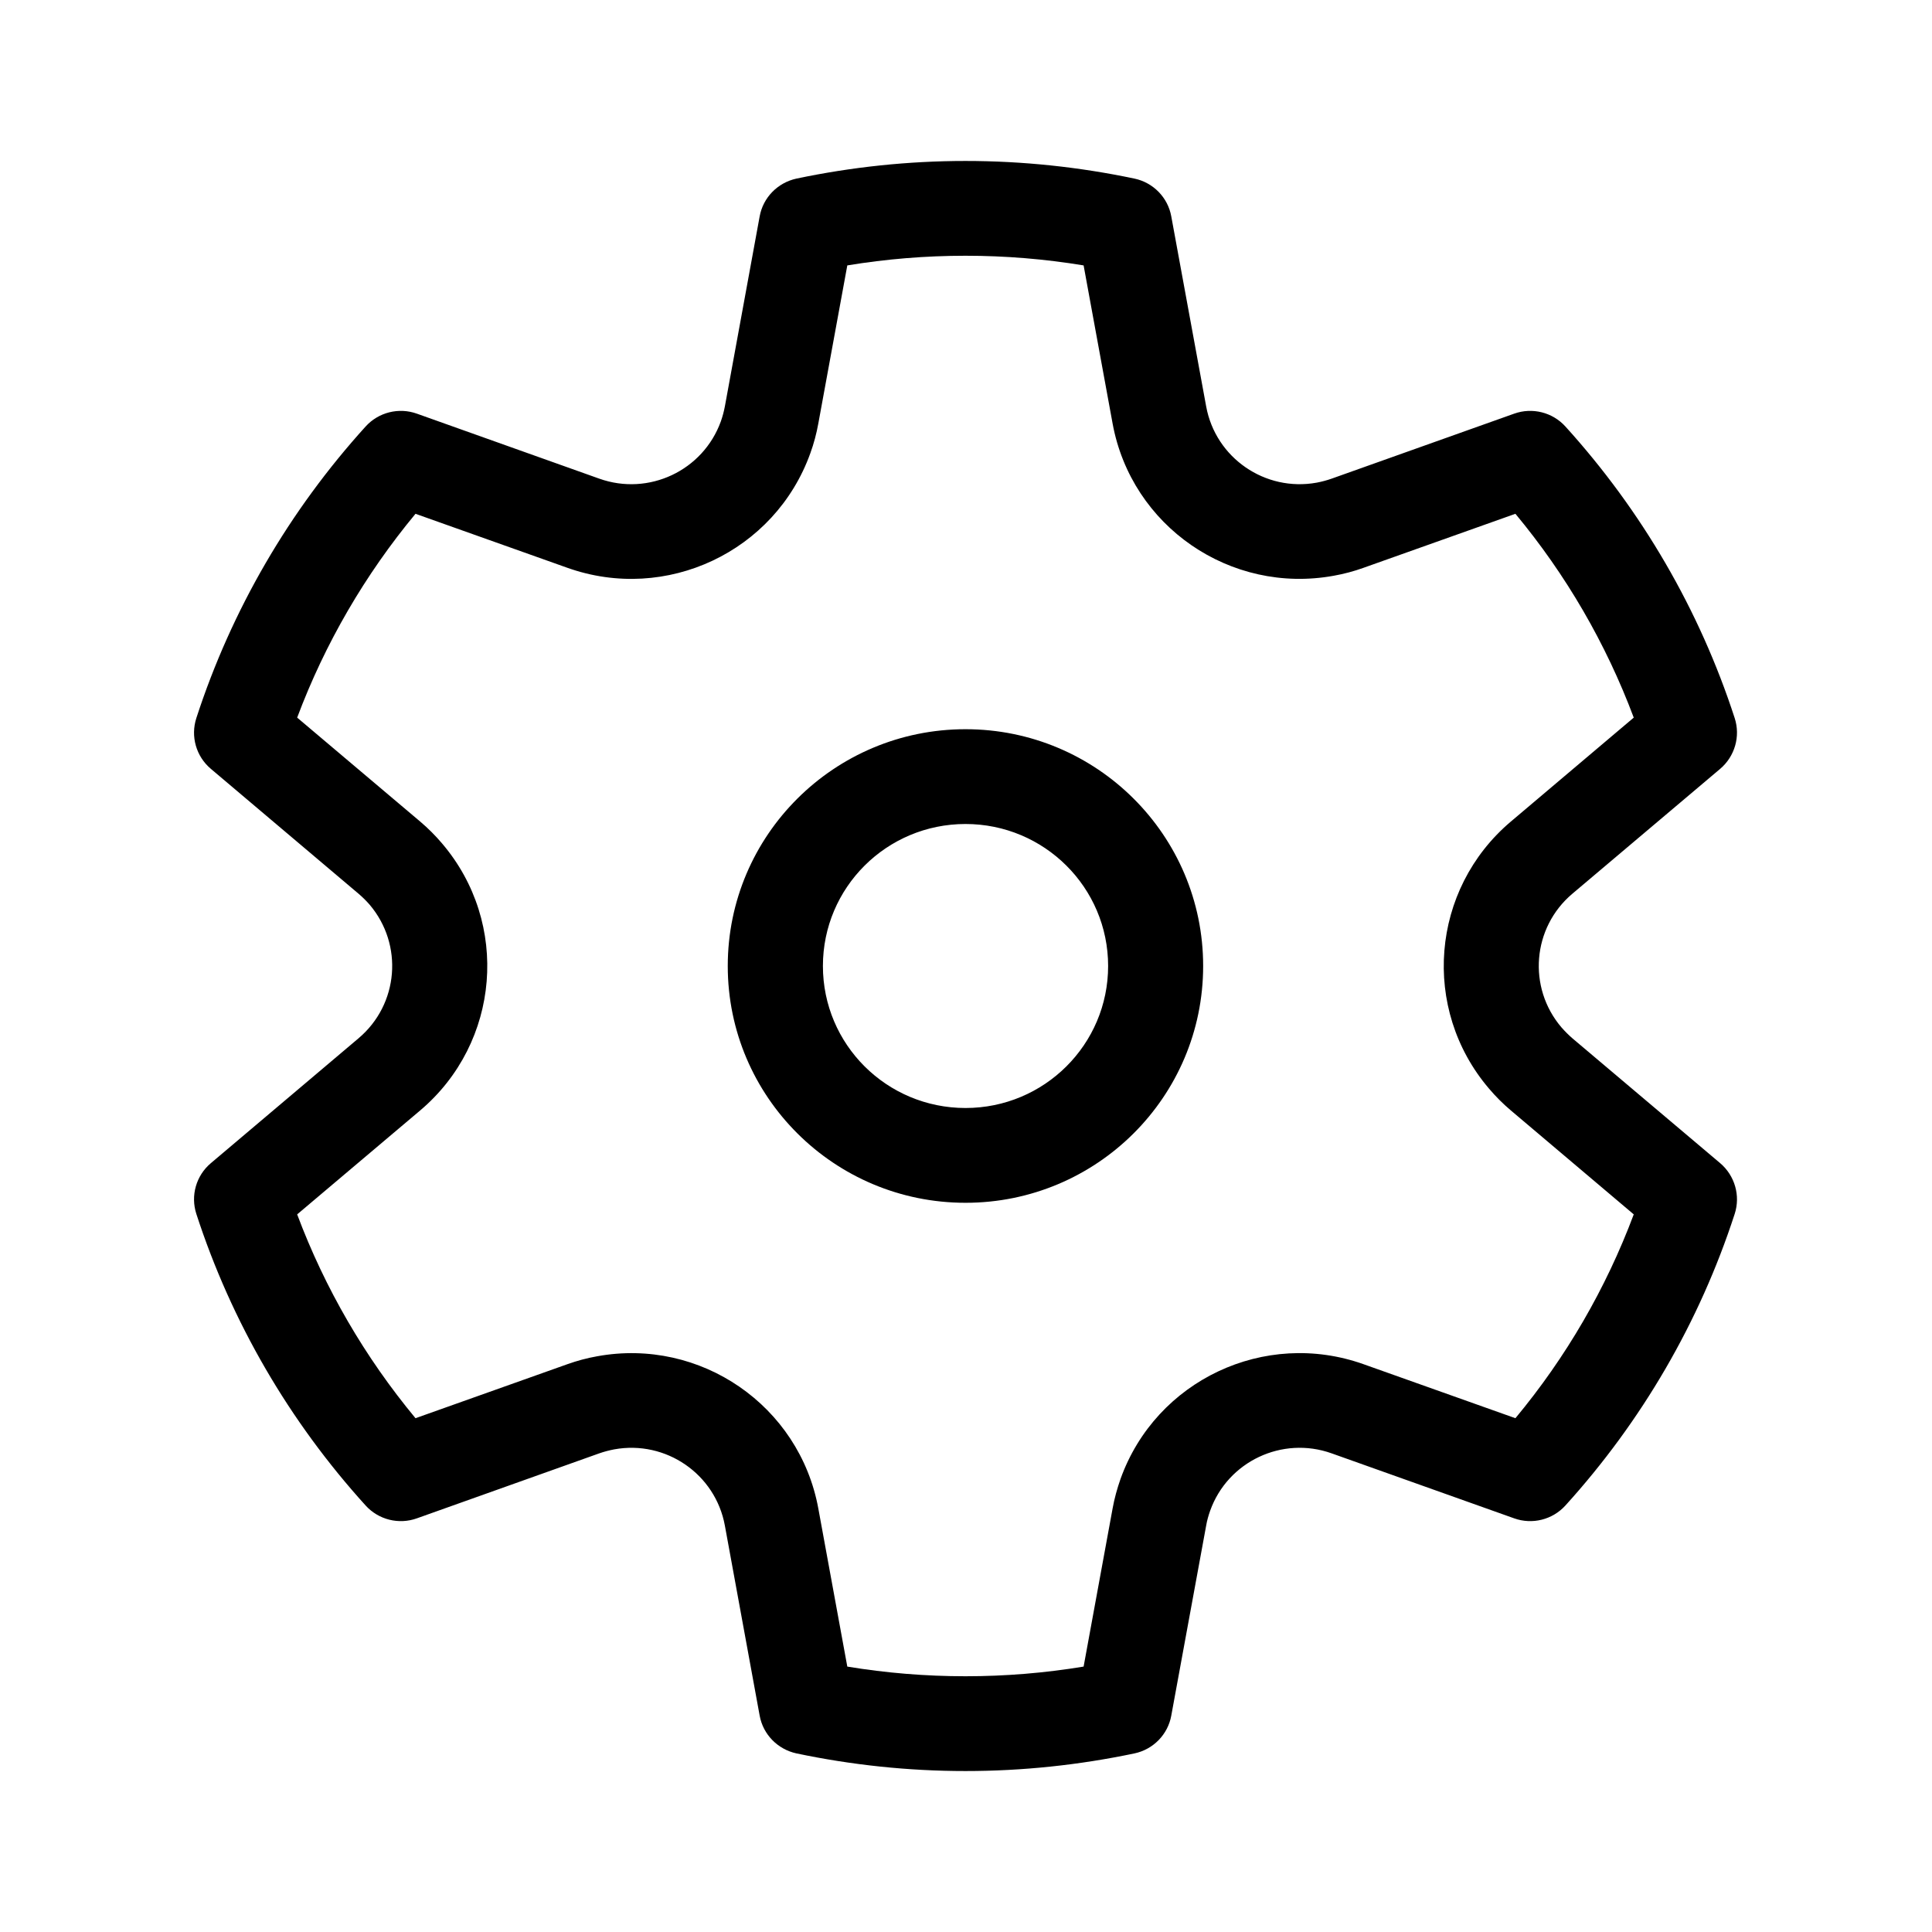
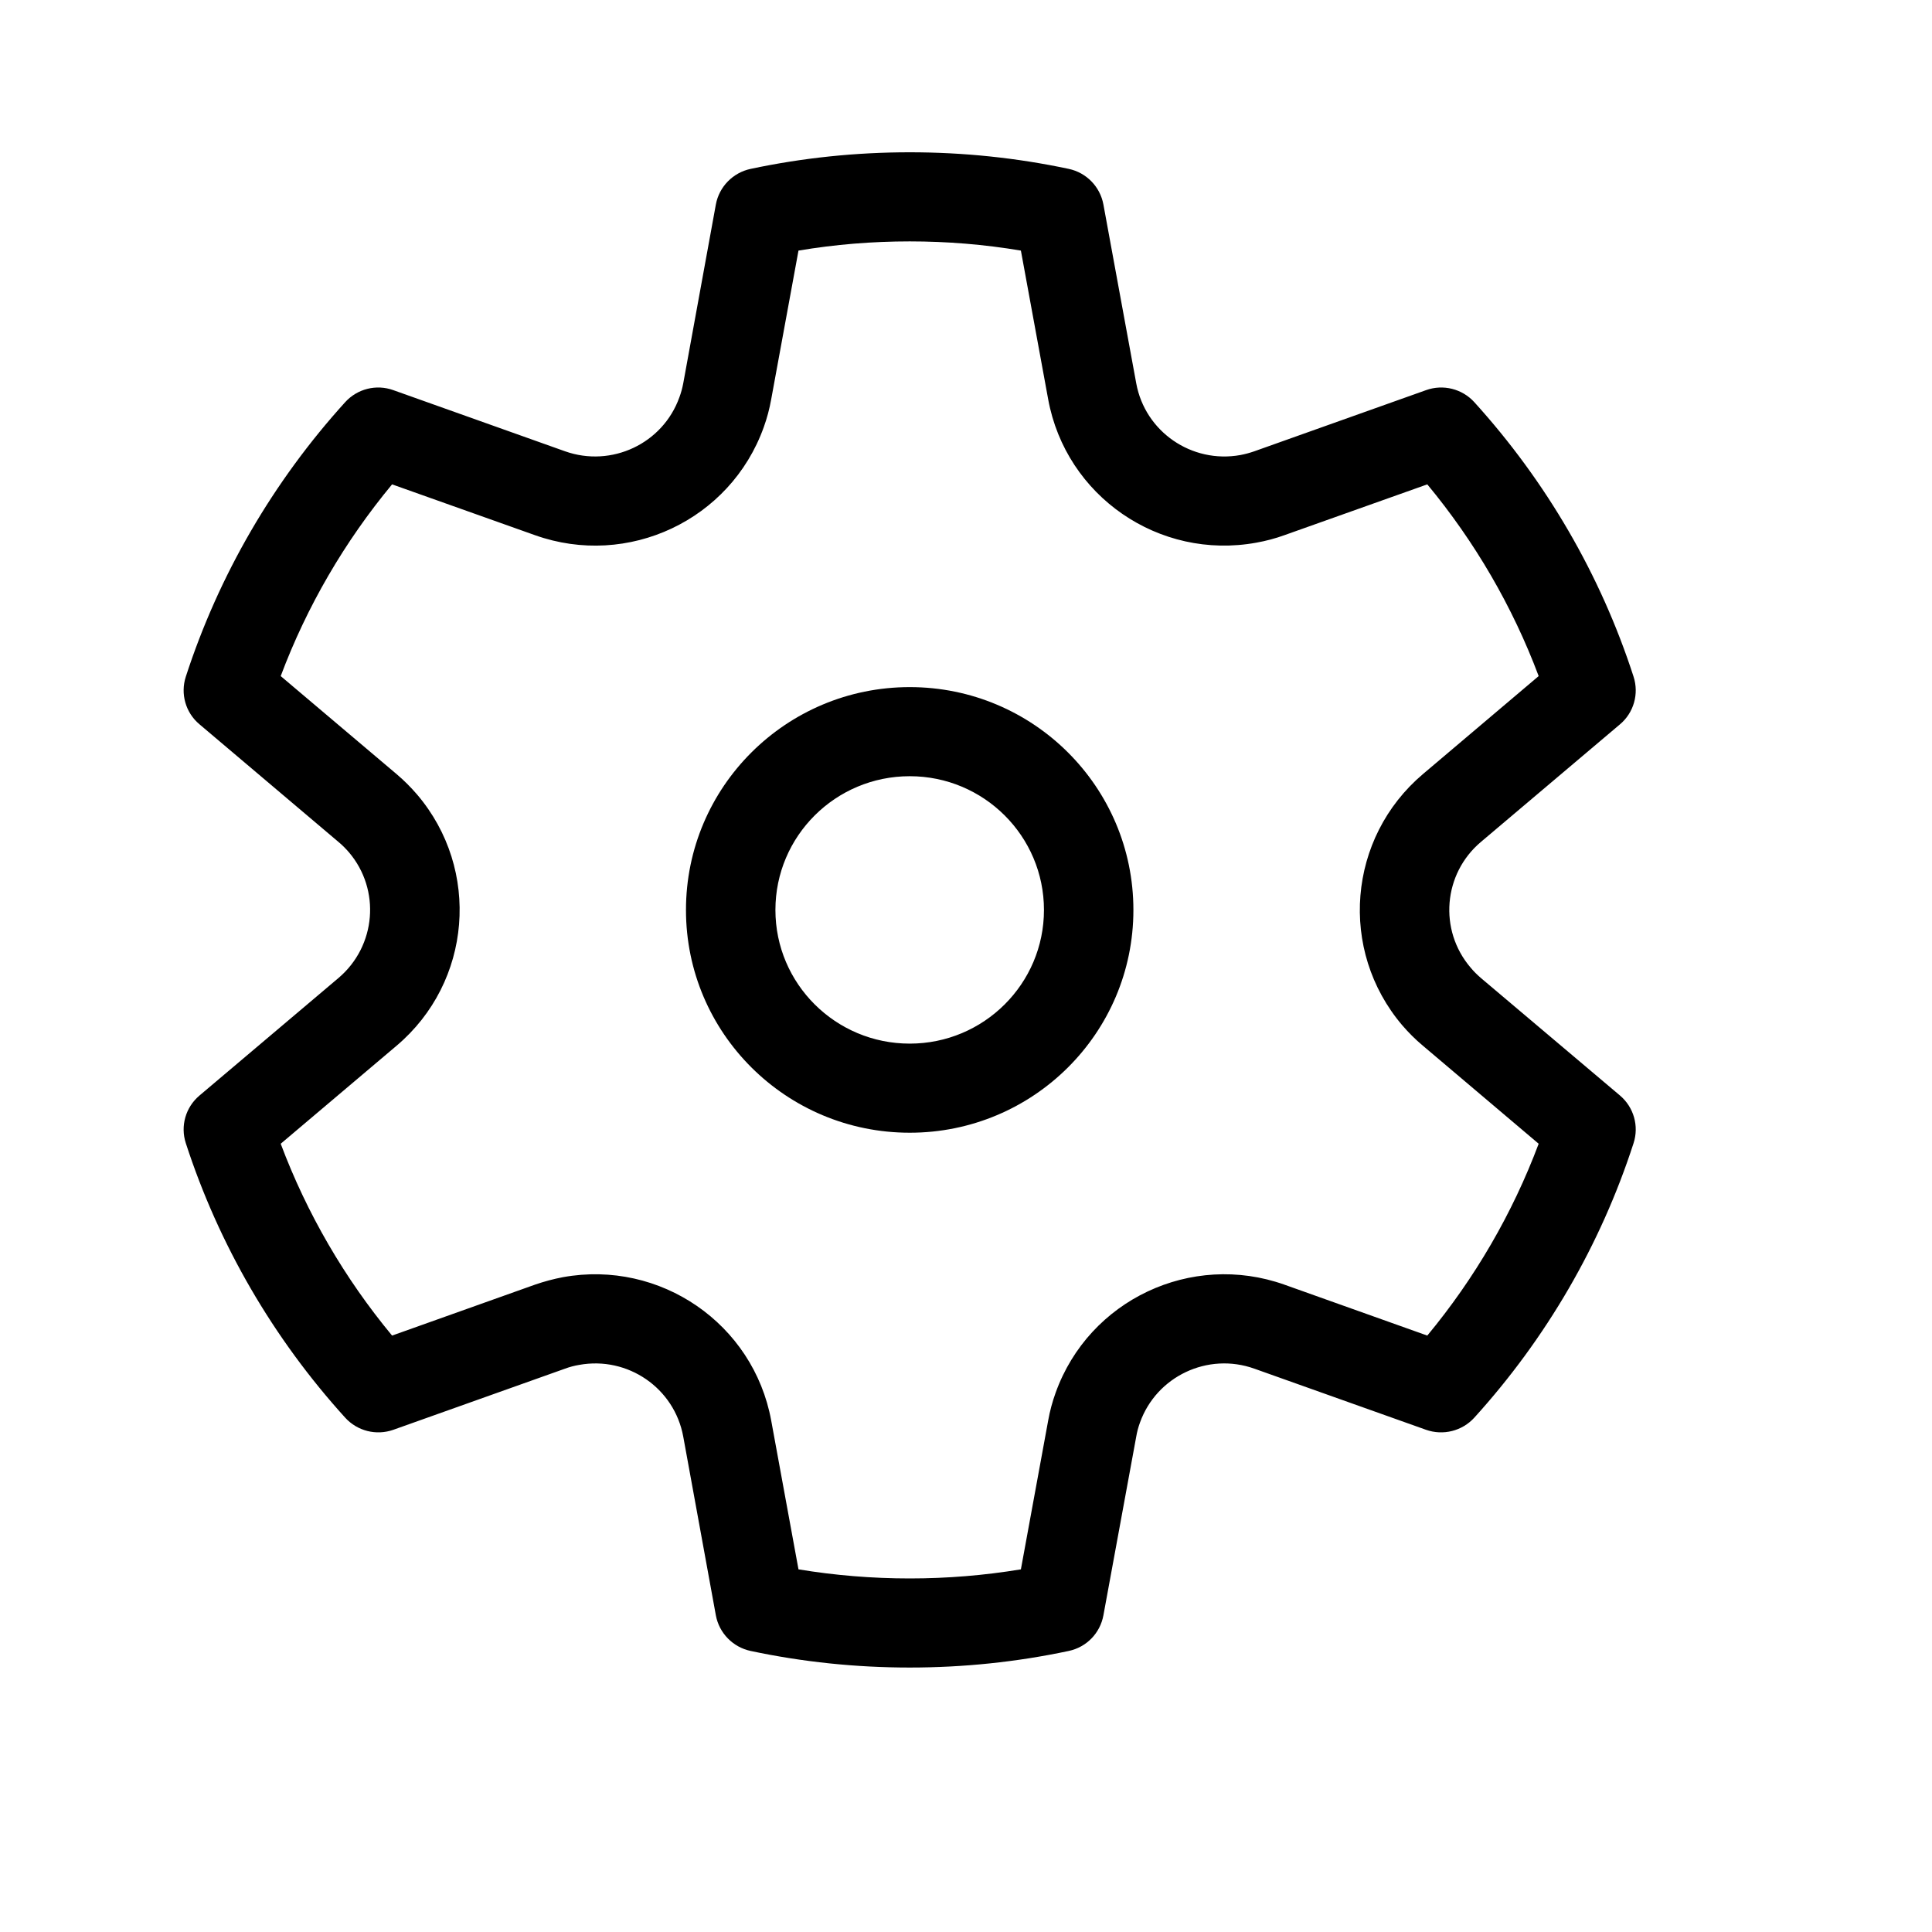
- <svg xmlns="http://www.w3.org/2000/svg" width="16" height="16" viewBox="0 0 16 16" fill="none">
-   <rect width="16" height="16" fill="none" />
-   <path d="M1.626 5.947C1.917 5.051 2.396 4.229 3.028 3.532C3.135 3.414 3.303 3.372 3.453 3.426L4.963 3.964C5.373 4.11 5.823 3.897 5.97 3.489C5.984 3.449 5.995 3.408 6.003 3.366L6.291 1.793C6.319 1.636 6.44 1.513 6.596 1.479C7.053 1.383 7.521 1.333 7.996 1.333C8.47 1.333 8.938 1.383 9.395 1.479C9.551 1.512 9.672 1.636 9.7 1.792L9.989 3.366C10.067 3.792 10.477 4.075 10.905 3.997C10.947 3.989 10.988 3.978 11.028 3.964L12.539 3.426C12.689 3.372 12.857 3.414 12.964 3.532C13.596 4.229 14.075 5.051 14.366 5.947C14.415 6.098 14.367 6.264 14.246 6.367L13.021 7.402C12.69 7.682 12.649 8.177 12.931 8.508C12.959 8.54 12.989 8.57 13.021 8.598L14.246 9.633C14.367 9.736 14.415 9.902 14.366 10.053C14.075 10.949 13.596 11.771 12.964 12.468C12.857 12.586 12.689 12.628 12.539 12.574L11.028 12.036C10.619 11.89 10.168 12.103 10.022 12.511C10.008 12.551 9.996 12.592 9.989 12.634L9.7 14.208C9.672 14.364 9.551 14.488 9.395 14.521C8.938 14.617 8.47 14.667 7.996 14.667C7.521 14.667 7.053 14.617 6.596 14.521C6.44 14.487 6.319 14.364 6.291 14.207L6.003 12.634C5.925 12.208 5.515 11.925 5.087 12.003C5.045 12.011 5.003 12.022 4.963 12.036L3.453 12.574C3.303 12.628 3.135 12.586 3.028 12.468C2.396 11.771 1.917 10.949 1.626 10.053C1.577 9.902 1.624 9.736 1.746 9.633L2.97 8.598C3.302 8.317 3.342 7.823 3.061 7.492C3.033 7.46 3.003 7.43 2.97 7.402L1.746 6.367C1.624 6.264 1.577 6.098 1.626 5.947ZM2.461 5.943L3.48 6.804C3.545 6.859 3.606 6.92 3.661 6.985C4.224 7.645 4.143 8.635 3.48 9.196L2.461 10.057C2.691 10.671 3.023 11.241 3.441 11.745L4.698 11.298C4.779 11.269 4.861 11.247 4.946 11.232C5.801 11.076 6.621 11.641 6.777 12.493L7.017 13.802C7.338 13.855 7.665 13.882 7.996 13.882C8.326 13.882 8.653 13.855 8.974 13.802L9.214 12.493C9.229 12.409 9.252 12.327 9.28 12.247C9.573 11.431 10.474 11.006 11.293 11.298L12.55 11.745C12.969 11.241 13.3 10.671 13.53 10.057L12.512 9.196C12.447 9.141 12.386 9.08 12.331 9.015C11.768 8.355 11.849 7.365 12.512 6.804L13.53 5.943C13.3 5.329 12.969 4.759 12.55 4.255L11.293 4.702C11.213 4.731 11.13 4.753 11.046 4.768C10.19 4.924 9.37 4.359 9.214 3.507L8.974 2.198C8.653 2.145 8.326 2.118 7.996 2.118C7.665 2.118 7.338 2.145 7.017 2.198L6.777 3.507C6.762 3.59 6.74 3.673 6.711 3.753C6.418 4.569 5.517 4.994 4.698 4.702L3.441 4.255C3.023 4.759 2.691 5.329 2.461 5.943ZM6.027 8C6.027 6.917 6.909 6.039 7.996 6.039C9.083 6.039 9.964 6.917 9.964 8C9.964 9.083 9.083 9.961 7.996 9.961C6.909 9.961 6.027 9.083 6.027 8ZM6.815 8C6.815 8.65 7.343 9.176 7.996 9.176C8.648 9.176 9.177 8.65 9.177 8C9.177 7.35 8.648 6.824 7.996 6.824C7.343 6.824 6.815 7.35 6.815 8Z" fill="black" />
+ <svg xmlns="http://www.w3.org/2000/svg" width="17" height="17" viewBox="0 0 17 17" fill="none">
+   <rect width="17" height="17" fill="none" />
+   <path d="M1.635 5.954C1.926 5.058 2.405 4.236 3.037 3.539C3.144 3.421 3.311 3.379 3.461 3.433L4.972 3.971C5.381 4.116 5.832 3.904 5.978 3.496C5.993 3.456 6.004 3.415 6.012 3.373L6.299 1.799C6.328 1.643 6.449 1.519 6.605 1.486C7.062 1.389 7.53 1.34 8.005 1.34C8.479 1.34 8.947 1.389 9.404 1.486C9.56 1.519 9.68 1.643 9.709 1.799L9.998 3.373C10.076 3.799 10.486 4.081 10.914 4.004C10.956 3.996 10.997 3.985 11.037 3.971L12.548 3.433C12.698 3.379 12.866 3.421 12.973 3.539C13.605 4.236 14.084 5.058 14.374 5.954C14.423 6.105 14.376 6.271 14.255 6.373L13.03 7.409C12.699 7.689 12.658 8.184 12.94 8.514C12.967 8.547 12.998 8.577 13.03 8.605L14.255 9.64C14.376 9.743 14.423 9.908 14.374 10.059C14.084 10.955 13.605 11.777 12.973 12.474C12.866 12.592 12.698 12.634 12.548 12.581L11.037 12.043C10.628 11.897 10.177 12.11 10.031 12.517C10.016 12.558 10.005 12.599 9.998 12.641L9.709 14.214C9.68 14.371 9.56 14.494 9.404 14.527C8.947 14.624 8.479 14.673 8.005 14.673C7.53 14.673 7.062 14.624 6.605 14.527C6.449 14.494 6.328 14.37 6.299 14.214L6.012 12.641C5.934 12.214 5.524 11.932 5.096 12.01C5.054 12.017 5.012 12.028 4.972 12.043L3.461 12.581C3.311 12.634 3.144 12.592 3.037 12.474C2.405 11.777 1.926 10.955 1.635 10.059C1.586 9.908 1.633 9.743 1.755 9.64L2.979 8.605C3.31 8.324 3.351 7.829 3.07 7.499C3.042 7.467 3.012 7.436 2.979 7.409L1.755 6.373C1.633 6.271 1.586 6.105 1.635 5.954ZM2.47 5.949L3.489 6.811C3.554 6.866 3.614 6.926 3.67 6.991C4.233 7.652 4.152 8.642 3.489 9.202L2.47 10.064C2.7 10.677 3.032 11.248 3.45 11.752L4.707 11.304C4.788 11.276 4.87 11.254 4.954 11.238C5.81 11.083 6.63 11.648 6.786 12.5L7.026 13.809C7.347 13.862 7.674 13.889 8.005 13.889C8.335 13.889 8.662 13.862 8.983 13.809L9.223 12.5C9.238 12.416 9.26 12.334 9.289 12.254C9.582 11.438 10.483 11.013 11.302 11.304L12.559 11.752C12.977 11.248 13.309 10.677 13.539 10.064L12.521 9.202C12.455 9.147 12.395 9.087 12.339 9.022C11.777 8.362 11.858 7.372 12.521 6.811L13.539 5.949C13.309 5.336 12.977 4.766 12.559 4.262L11.302 4.709C11.222 4.738 11.139 4.76 11.055 4.775C10.199 4.931 9.379 4.366 9.223 3.513L8.983 2.205C8.662 2.151 8.335 2.124 8.005 2.124C7.674 2.124 7.347 2.151 7.026 2.205L6.786 3.513C6.771 3.597 6.749 3.68 6.72 3.76C6.427 4.576 5.526 5.001 4.707 4.709L3.45 4.262C3.032 4.766 2.7 5.336 2.47 5.949ZM6.036 8.007C6.036 6.924 6.917 6.046 8.005 6.046C9.092 6.046 9.973 6.924 9.973 8.007C9.973 9.09 9.092 9.967 8.005 9.967C6.917 9.967 6.036 9.09 6.036 8.007ZM6.823 8.007C6.823 8.656 7.352 9.183 8.005 9.183C8.657 9.183 9.186 8.656 9.186 8.007C9.186 7.357 8.657 6.83 8.005 6.83C7.352 6.83 6.823 7.357 6.823 8.007Z" fill="black" />
</svg>
